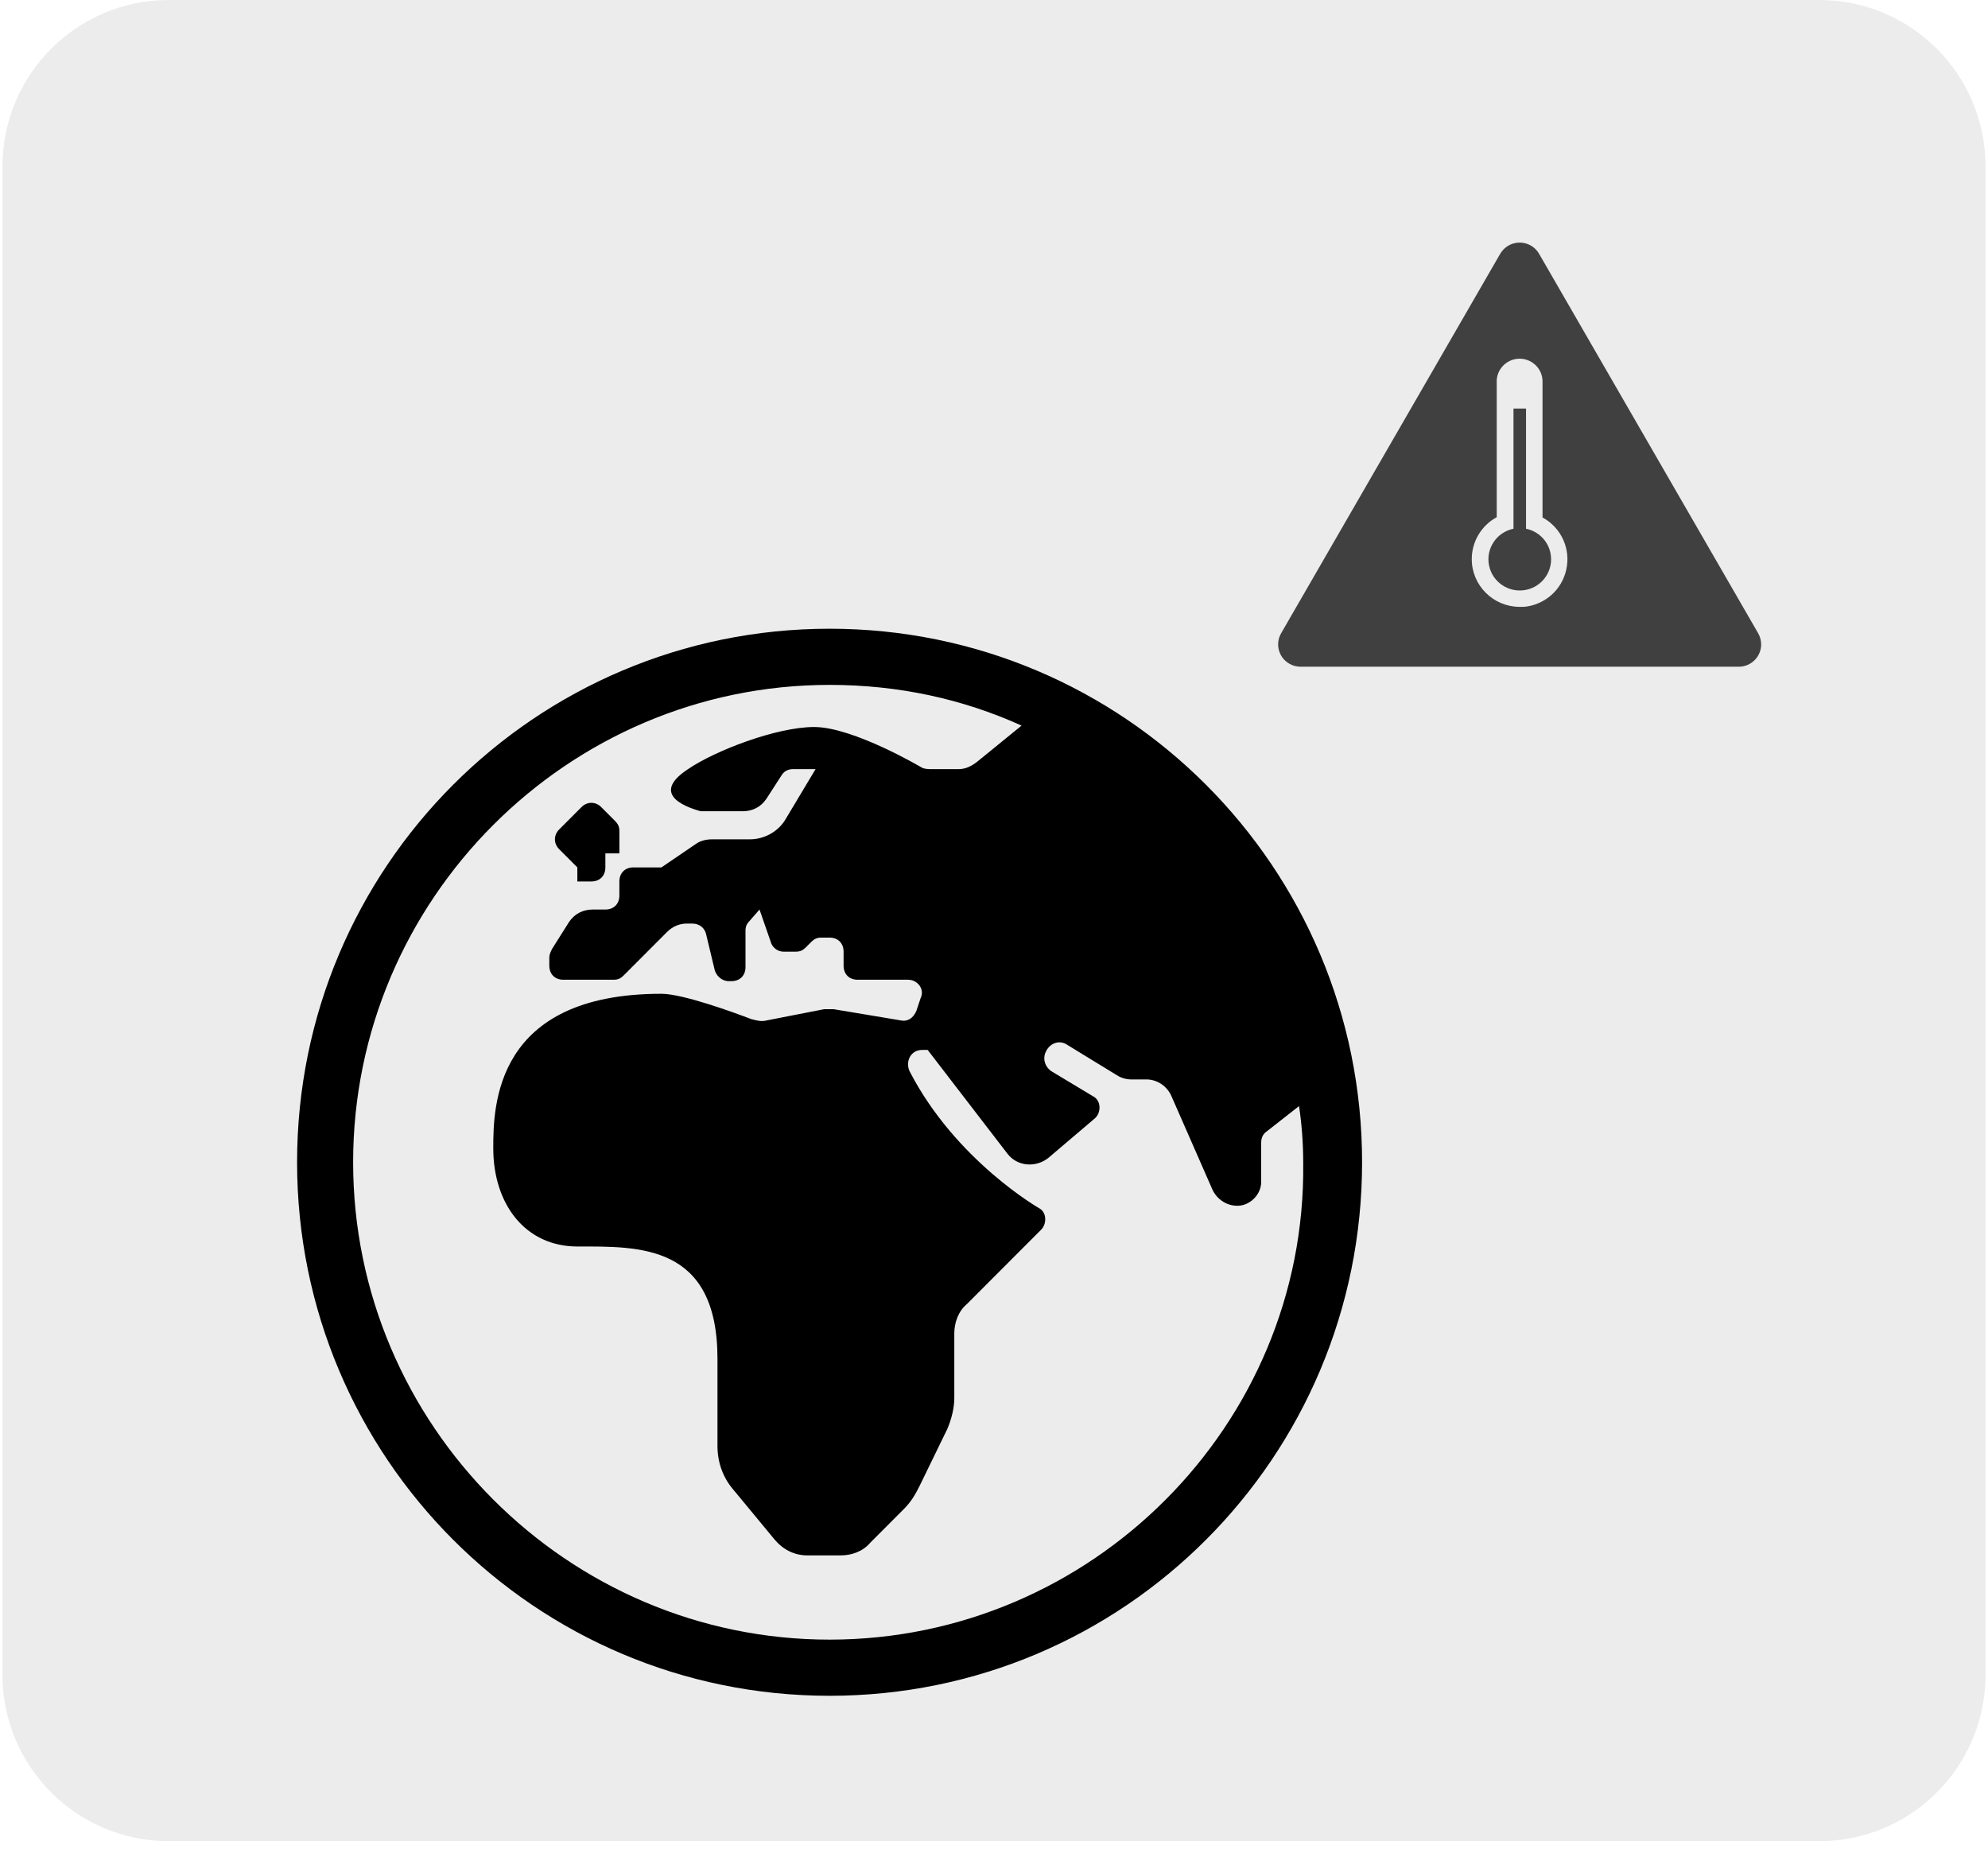
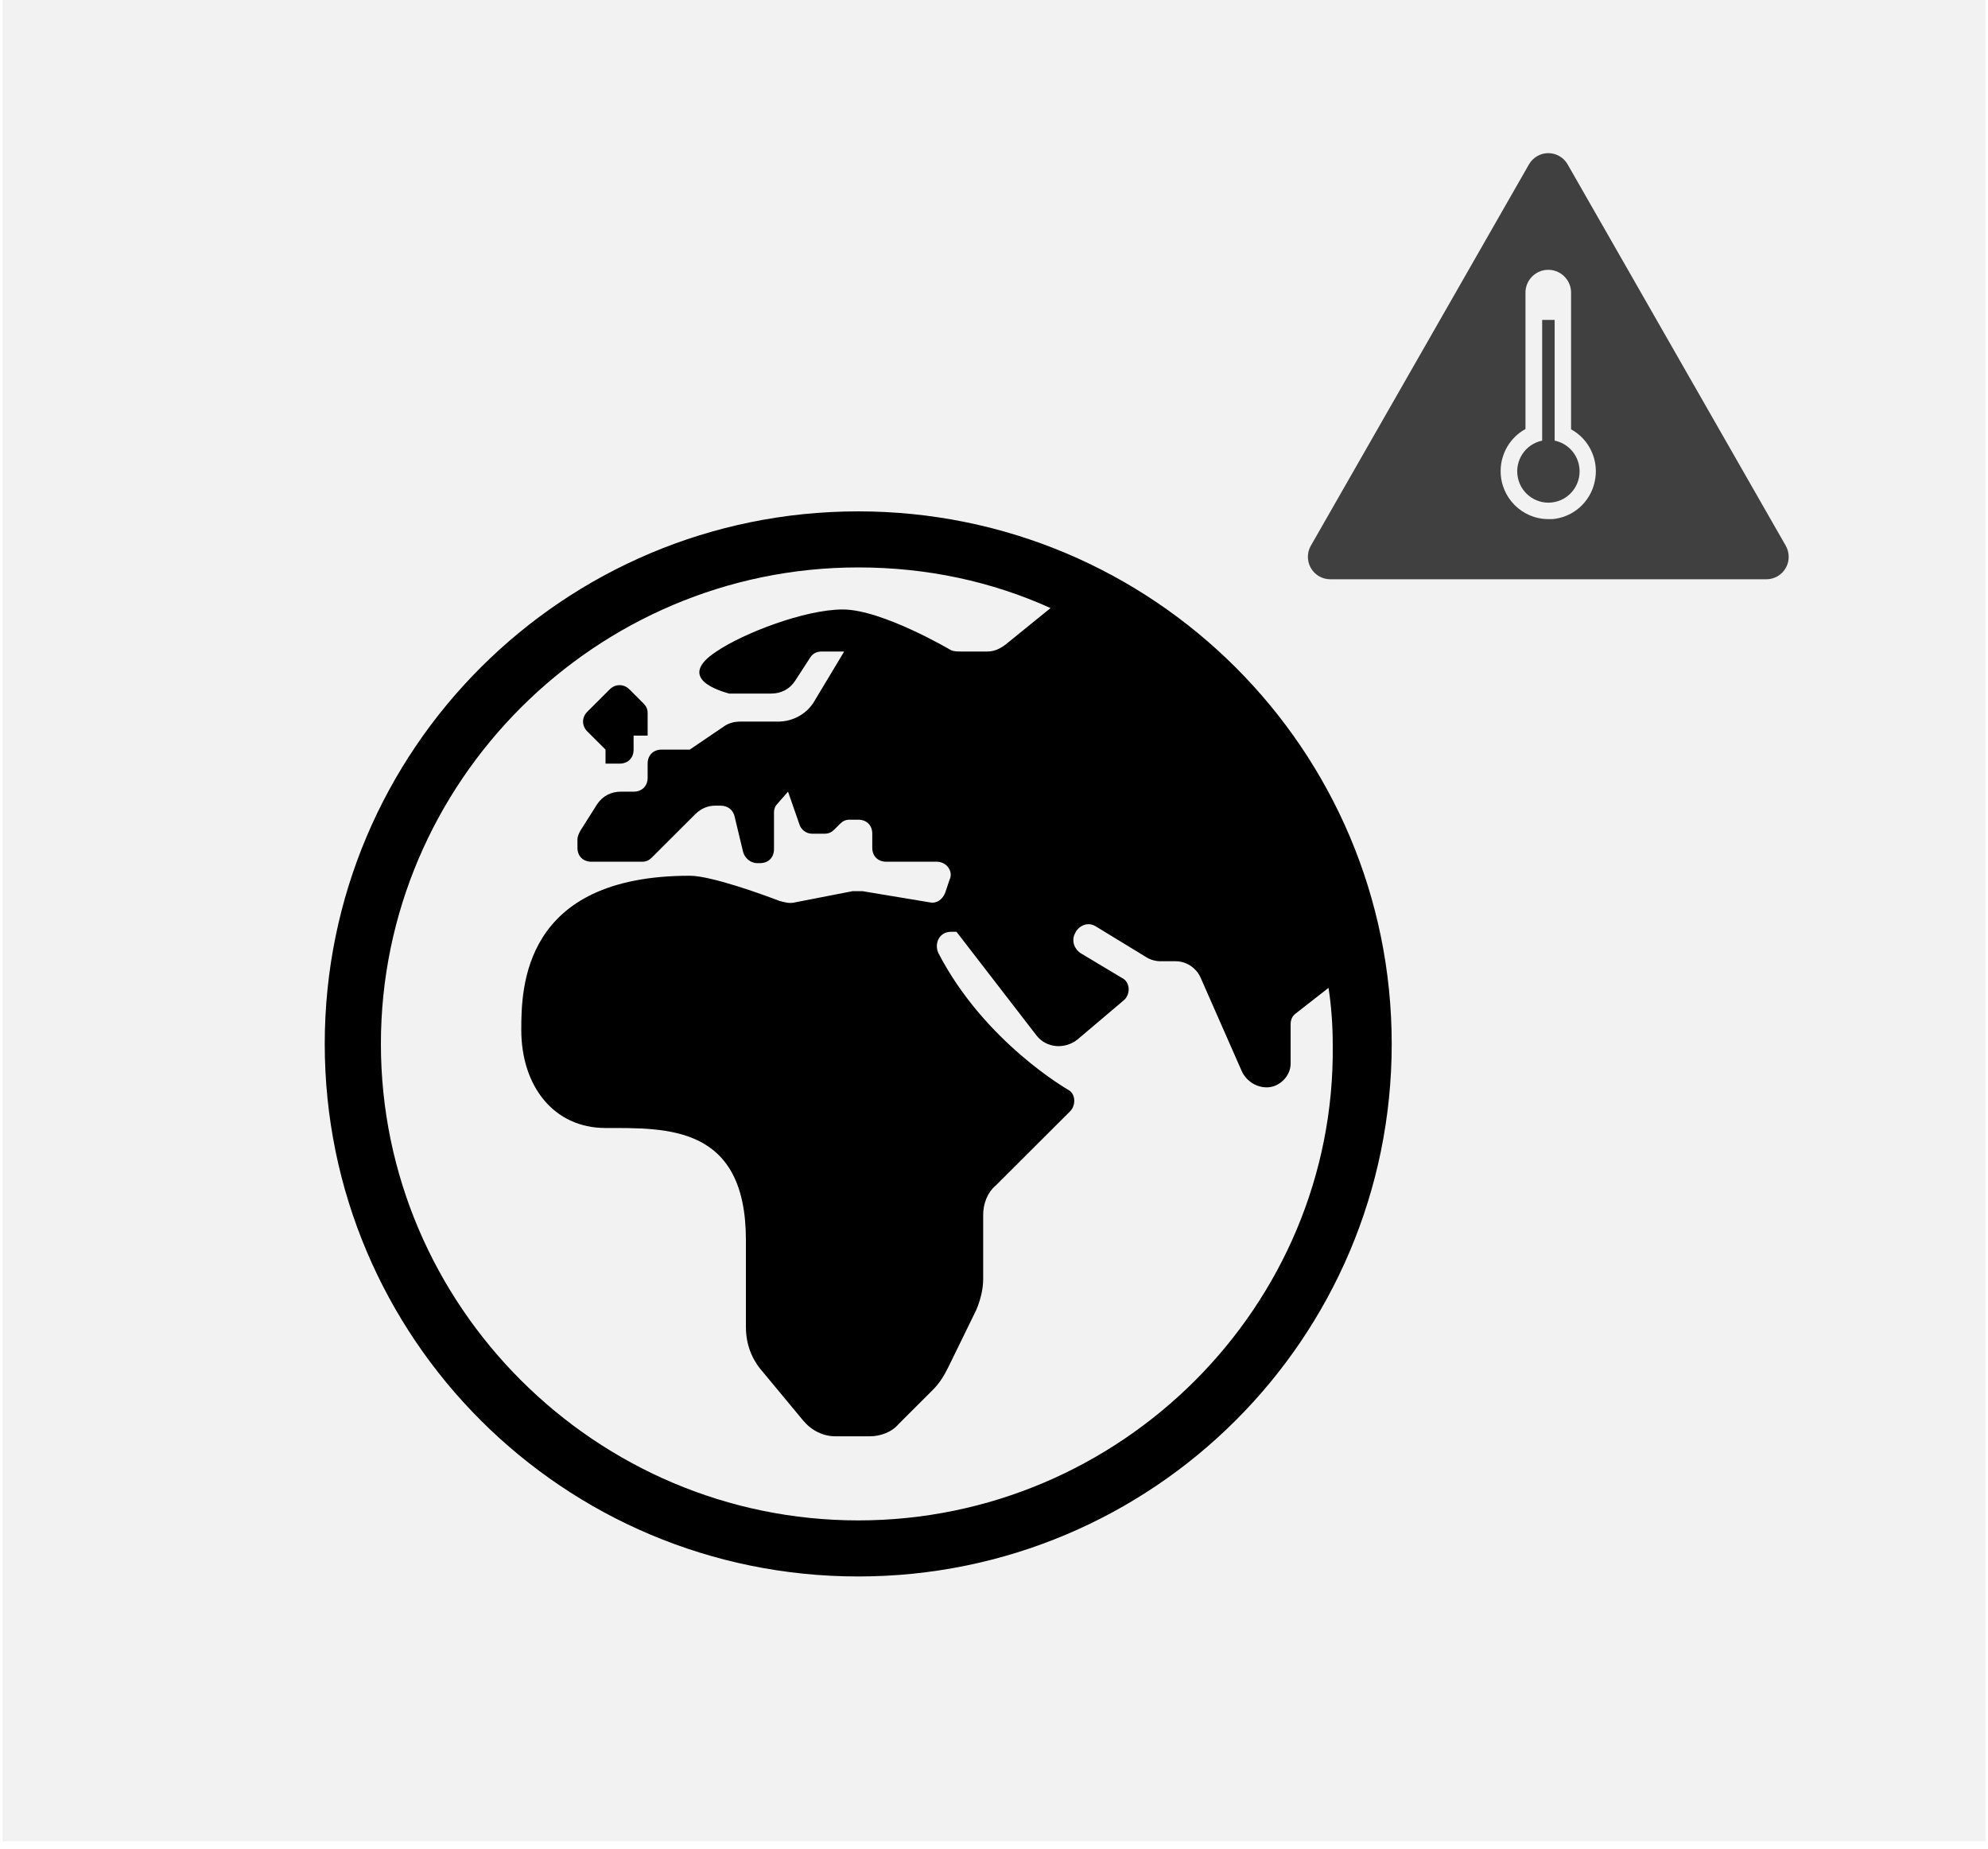
<svg xmlns="http://www.w3.org/2000/svg" width="798" height="742" xml:space="preserve" overflow="hidden">
  <g transform="translate(-2575 -660)">
    <g>
-       <path d="M2576 726.754C2576 689.887 2605.89 660 2642.75 660L3305.25 660C3342.11 660 3372 689.887 3372 726.754L3372 1332.25C3372 1369.12 3342.11 1399 3305.25 1399L2642.75 1399C2605.89 1399 2576 1369.12 2576 1332.25Z" fill="#D9D9D9" fill-rule="evenodd" fill-opacity="0.502" />
+       <rect x="2576" y="660" width="796" height="739.002" fill="#F2F2F2" fill-opacity="1" />
      <g>
        <g>
          <g>
-             <path d="M270 56.25C151.875 56.25 56.25 151.875 56.25 270 56.25 388.125 151.875 483.75 270 483.75 388.125 483.75 483.75 388.125 483.75 270 483.75 151.875 388.125 56.25 270 56.25ZM270 461.25C164.813 461.25 78.75 375.188 78.75 270 78.75 164.813 164.813 78.75 270 78.75 297.563 78.75 323.438 84.375 347.063 95.062L329.063 109.688C326.813 111.375 324.563 112.5 321.75 112.5L311.063 112.5C309.938 112.5 308.25 112.5 307.125 111.938 307.125 111.938 279.563 95.625 263.813 95.625 248.625 95.625 223.875 105.188 213.188 112.5 196.875 123.188 214.313 128.25 218.25 129.375 218.813 129.375 219.375 129.375 219.375 129.375L235.125 129.375C239.063 129.375 242.438 127.688 244.688 124.313L250.875 114.75C252 113.063 253.688 112.5 255.375 112.5L264.375 112.5 252.563 132.188C249.75 137.25 244.125 140.625 237.938 140.625L222.75 140.625C220.5 140.625 218.25 141.188 216.563 142.313L202.5 151.875 191.25 151.875C187.875 151.875 185.625 154.125 185.625 157.5L185.625 163.125C185.625 166.5 183.375 168.75 180 168.75L174.938 168.75C171 168.75 167.625 170.438 165.375 173.813L158.625 184.5C158.063 185.625 157.5 186.75 157.5 187.875L157.5 191.25C157.5 194.625 159.75 196.875 163.125 196.875L183.375 196.875C185.063 196.875 186.188 196.313 187.313 195.188L204.75 177.75C207 175.5 209.813 174.375 212.625 174.375L214.875 174.375C217.688 174.375 219.938 176.063 220.5 178.875L223.875 192.938C224.438 195.188 226.688 197.438 229.5 197.438L230.625 197.438C234 197.438 236.25 195.188 236.25 191.813L236.25 177.188C236.25 175.5 236.813 174.375 237.938 173.25L241.875 168.75 246.375 181.688C246.938 183.938 249.188 185.625 251.438 185.625L256.5 185.625C258.188 185.625 259.312 185.063 260.438 183.938L262.688 181.688C263.813 180.562 264.938 180 266.625 180L270 180C273.375 180 275.625 182.25 275.625 185.625L275.625 191.25C275.625 194.625 277.875 196.875 281.25 196.875L301.5 196.875C305.438 196.875 308.25 200.813 306.563 204.188L304.875 209.25C303.75 212.063 301.5 213.75 298.688 213.188L271.688 208.688C270.562 208.688 268.875 208.688 267.75 208.688L244.688 213.188C242.438 213.75 240.75 213.188 238.5 212.625 231.188 209.813 210.938 202.5 202.5 202.5 135.563 202.5 135 247.5 135 264.375 135 286.875 147.938 303.75 168.75 303.75 193.5 303.75 225 302.625 225 348.75L225 383.625C225 390.375 227.25 396.563 231.75 401.625L248.063 421.313C251.438 425.25 255.938 427.5 261 427.5L274.5 427.5C279 427.5 283.5 425.813 286.313 422.438L299.813 408.938C302.625 406.125 304.313 403.313 306 399.938L317.25 376.875C318.938 372.938 320.063 368.438 320.063 364.5L320.063 338.625C320.063 334.125 321.75 329.625 325.125 326.813L354.938 297C357.188 294.75 357.188 290.25 354.375 288.563 354.375 288.563 320.625 269.438 302.063 233.438 300.375 229.5 302.625 225 307.125 225L309.375 225 341.438 266.625C345.375 271.688 352.688 272.25 357.75 268.313L376.313 252.563C379.125 250.313 379.125 245.25 375.75 243.563L358.875 233.438C356.625 231.75 355.5 228.938 356.625 226.125L357.188 225C358.875 222.188 362.25 221.063 365.063 222.75L385.313 235.125C387 236.25 389.25 236.813 390.938 236.813L397.125 236.813C401.625 236.813 405.563 239.625 407.25 243.563L423.563 280.688C425.25 284.625 429.188 287.438 433.688 287.438 438.75 287.438 443.25 282.938 443.25 277.875L443.25 262.125C443.25 260.438 443.813 258.75 445.5 257.625L458.438 247.5C459.563 254.813 460.125 262.688 460.125 270.562 461.25 375.188 375.188 461.25 270 461.25Z" fill="#000000" fill-rule="nonzero" fill-opacity="1" transform="matrix(1 0 0 1.00185 2638 856)" />
-             <path d="M168.75 151.875 168.75 157.5 174.375 157.5C177.75 157.5 180 155.25 180 151.875L180 146.25 185.625 146.25 185.625 137.25C185.625 135.563 185.063 134.438 183.938 133.313L178.313 127.688C176.063 125.438 172.688 125.438 170.438 127.688L161.438 136.688C159.188 138.938 159.188 142.313 161.438 144.563L168.75 151.875Z" fill="#000000" fill-rule="nonzero" fill-opacity="1" transform="matrix(1 0 0 1.00185 2638 856)" />
+             <path d="M270 56.25C151.875 56.25 56.25 151.875 56.25 270 56.25 388.125 151.875 483.75 270 483.75 388.125 483.75 483.75 388.125 483.75 270 483.75 151.875 388.125 56.25 270 56.25ZM270 461.25C164.813 461.25 78.75 375.188 78.75 270 78.75 164.813 164.813 78.75 270 78.75 297.563 78.75 323.438 84.375 347.063 95.062L329.063 109.688C326.813 111.375 324.563 112.5 321.75 112.5L311.063 112.5C309.938 112.5 308.25 112.5 307.125 111.938 307.125 111.938 279.563 95.625 263.813 95.625 248.625 95.625 223.875 105.188 213.188 112.5 196.875 123.188 214.313 128.25 218.25 129.375 218.813 129.375 219.375 129.375 219.375 129.375L235.125 129.375C239.063 129.375 242.438 127.688 244.688 124.313L250.875 114.75C252 113.063 253.688 112.5 255.375 112.5L264.375 112.5 252.563 132.188C249.75 137.25 244.125 140.625 237.938 140.625L222.75 140.625C220.5 140.625 218.25 141.188 216.563 142.313L202.5 151.875 191.25 151.875C187.875 151.875 185.625 154.125 185.625 157.5L185.625 163.125C185.625 166.5 183.375 168.75 180 168.75L174.938 168.75C171 168.75 167.625 170.438 165.375 173.813L158.625 184.5C158.063 185.625 157.5 186.75 157.5 187.875L157.5 191.25C157.5 194.625 159.75 196.875 163.125 196.875L183.375 196.875C185.063 196.875 186.188 196.313 187.313 195.188L204.75 177.75C207 175.5 209.813 174.375 212.625 174.375L214.875 174.375C217.688 174.375 219.938 176.063 220.5 178.875L223.875 192.938C224.438 195.188 226.688 197.438 229.5 197.438L230.625 197.438C234 197.438 236.25 195.188 236.25 191.813L236.25 177.188C236.25 175.5 236.813 174.375 237.938 173.25L241.875 168.75 246.375 181.688C246.938 183.938 249.188 185.625 251.438 185.625L256.5 185.625C258.188 185.625 259.312 185.063 260.438 183.938L262.688 181.688C263.813 180.562 264.938 180 266.625 180L270 180C273.375 180 275.625 182.25 275.625 185.625L275.625 191.25C275.625 194.625 277.875 196.875 281.25 196.875L301.5 196.875C305.438 196.875 308.25 200.813 306.563 204.188L304.875 209.25C303.75 212.063 301.5 213.75 298.688 213.188L271.688 208.688C270.562 208.688 268.875 208.688 267.75 208.688L244.688 213.188C242.438 213.75 240.75 213.188 238.5 212.625 231.188 209.813 210.938 202.5 202.5 202.5 135.563 202.5 135 247.5 135 264.375 135 286.875 147.938 303.75 168.75 303.75 193.5 303.75 225 302.625 225 348.75L225 383.625C225 390.375 227.25 396.563 231.75 401.625L248.063 421.313C251.438 425.25 255.938 427.5 261 427.5L274.5 427.5C279 427.5 283.5 425.813 286.313 422.438L299.813 408.938C302.625 406.125 304.313 403.313 306 399.938L317.25 376.875C318.938 372.938 320.063 368.438 320.063 364.5L320.063 338.625C320.063 334.125 321.75 329.625 325.125 326.813L354.938 297C357.188 294.75 357.188 290.25 354.375 288.563 354.375 288.563 320.625 269.438 302.063 233.438 300.375 229.5 302.625 225 307.125 225L309.375 225 341.438 266.625C345.375 271.688 352.688 272.25 357.75 268.313L376.313 252.563C379.125 250.313 379.125 245.25 375.75 243.563L358.875 233.438C356.625 231.75 355.5 228.938 356.625 226.125L357.188 225C358.875 222.188 362.25 221.063 365.063 222.75L385.313 235.125C387 236.25 389.25 236.813 390.938 236.813L397.125 236.813C401.625 236.813 405.563 239.625 407.25 243.563L423.563 280.688C425.25 284.625 429.188 287.438 433.688 287.438 438.75 287.438 443.25 282.938 443.25 277.875L443.25 262.125C443.25 260.438 443.813 258.75 445.5 257.625L458.438 247.5C459.563 254.813 460.125 262.688 460.125 270.562 461.25 375.188 375.188 461.25 270 461.25Z" fill="#000000" fill-rule="nonzero" fill-opacity="1" transform="matrix(1.00185 0 0 1 2649 809)" />
+             <path d="M168.75 151.875 168.75 157.5 174.375 157.5C177.75 157.5 180 155.25 180 151.875L180 146.25 185.625 146.25 185.625 137.25C185.625 135.563 185.063 134.438 183.938 133.313L178.313 127.688C176.063 125.438 172.688 125.438 170.438 127.688L161.438 136.688C159.188 138.938 159.188 142.313 161.438 144.563L168.75 151.875Z" fill="#000000" fill-rule="nonzero" fill-opacity="1" transform="matrix(1.00185 0 0 1 2649 809)" />
          </g>
        </g>
      </g>
      <g>
        <g>
          <g>
-             <path d="M110.053 137.219 110.053 88.979 105.037 88.979 105.037 137.219C98.263 138.605 93.894 145.219 95.28 151.993 96.665 158.767 103.279 163.136 110.053 161.75 116.827 160.365 121.196 153.75 119.81 146.977 118.806 142.064 114.966 138.224 110.053 137.219Z" fill="#404040" fill-rule="nonzero" fill-opacity="1" transform="matrix(1.00465 0 0 1 3077 735)" />
-             <path d="M202.794 179.167 115.271 26.875C112.81 22.583 107.336 21.099 103.044 23.56 101.664 24.351 100.52 25.495 99.729 26.875L12.206 179.167C9.732 183.452 11.2 188.93 15.485 191.404 16.844 192.189 18.385 192.603 19.955 192.604L195.045 192.604C199.993 192.599 204 188.584 203.995 183.637 203.993 182.067 203.579 180.526 202.794 179.167ZM126.111 153.703C124.323 161.826 117.466 167.848 109.18 168.574L107.5 168.574C96.912 168.552 88.347 159.951 88.369 149.363 88.383 142.37 92.205 135.939 98.34 132.583L98.34 78.587C98.09 73.534 101.983 69.236 107.036 68.986 112.089 68.736 116.387 72.629 116.638 77.681 116.653 77.983 116.653 78.285 116.638 78.587L116.638 132.695C124.145 136.785 128.016 145.369 126.111 153.703Z" fill="#404040" fill-rule="nonzero" fill-opacity="1" transform="matrix(1.00465 0 0 1 3077 735)" />
+             <path d="M110.053 137.219 110.053 88.979 105.037 88.979 105.037 137.219C98.263 138.605 93.894 145.219 95.28 151.993 96.665 158.767 103.279 163.136 110.053 161.75 116.827 160.365 121.196 153.75 119.81 146.977 118.806 142.064 114.966 138.224 110.053 137.219Z" fill="#404040" fill-rule="nonzero" fill-opacity="1" transform="matrix(1 0 0 1.00465 3089 699)" />
+             <path d="M202.794 179.167 115.271 26.875C112.81 22.583 107.336 21.099 103.044 23.56 101.664 24.351 100.52 25.495 99.729 26.875L12.206 179.167C9.732 183.452 11.2 188.93 15.485 191.404 16.844 192.189 18.385 192.603 19.955 192.604L195.045 192.604C199.993 192.599 204 188.584 203.995 183.637 203.993 182.067 203.579 180.526 202.794 179.167ZM126.111 153.703C124.323 161.826 117.466 167.848 109.18 168.574L107.5 168.574C96.912 168.552 88.347 159.951 88.369 149.363 88.383 142.37 92.205 135.939 98.34 132.583L98.34 78.587C98.09 73.534 101.983 69.236 107.036 68.986 112.089 68.736 116.387 72.629 116.638 77.681 116.653 77.983 116.653 78.285 116.638 78.587L116.638 132.695C124.145 136.785 128.016 145.369 126.111 153.703Z" fill="#404040" fill-rule="nonzero" fill-opacity="1" transform="matrix(1 0 0 1.00465 3089 699)" />
          </g>
        </g>
      </g>
    </g>
  </g>
</svg>
